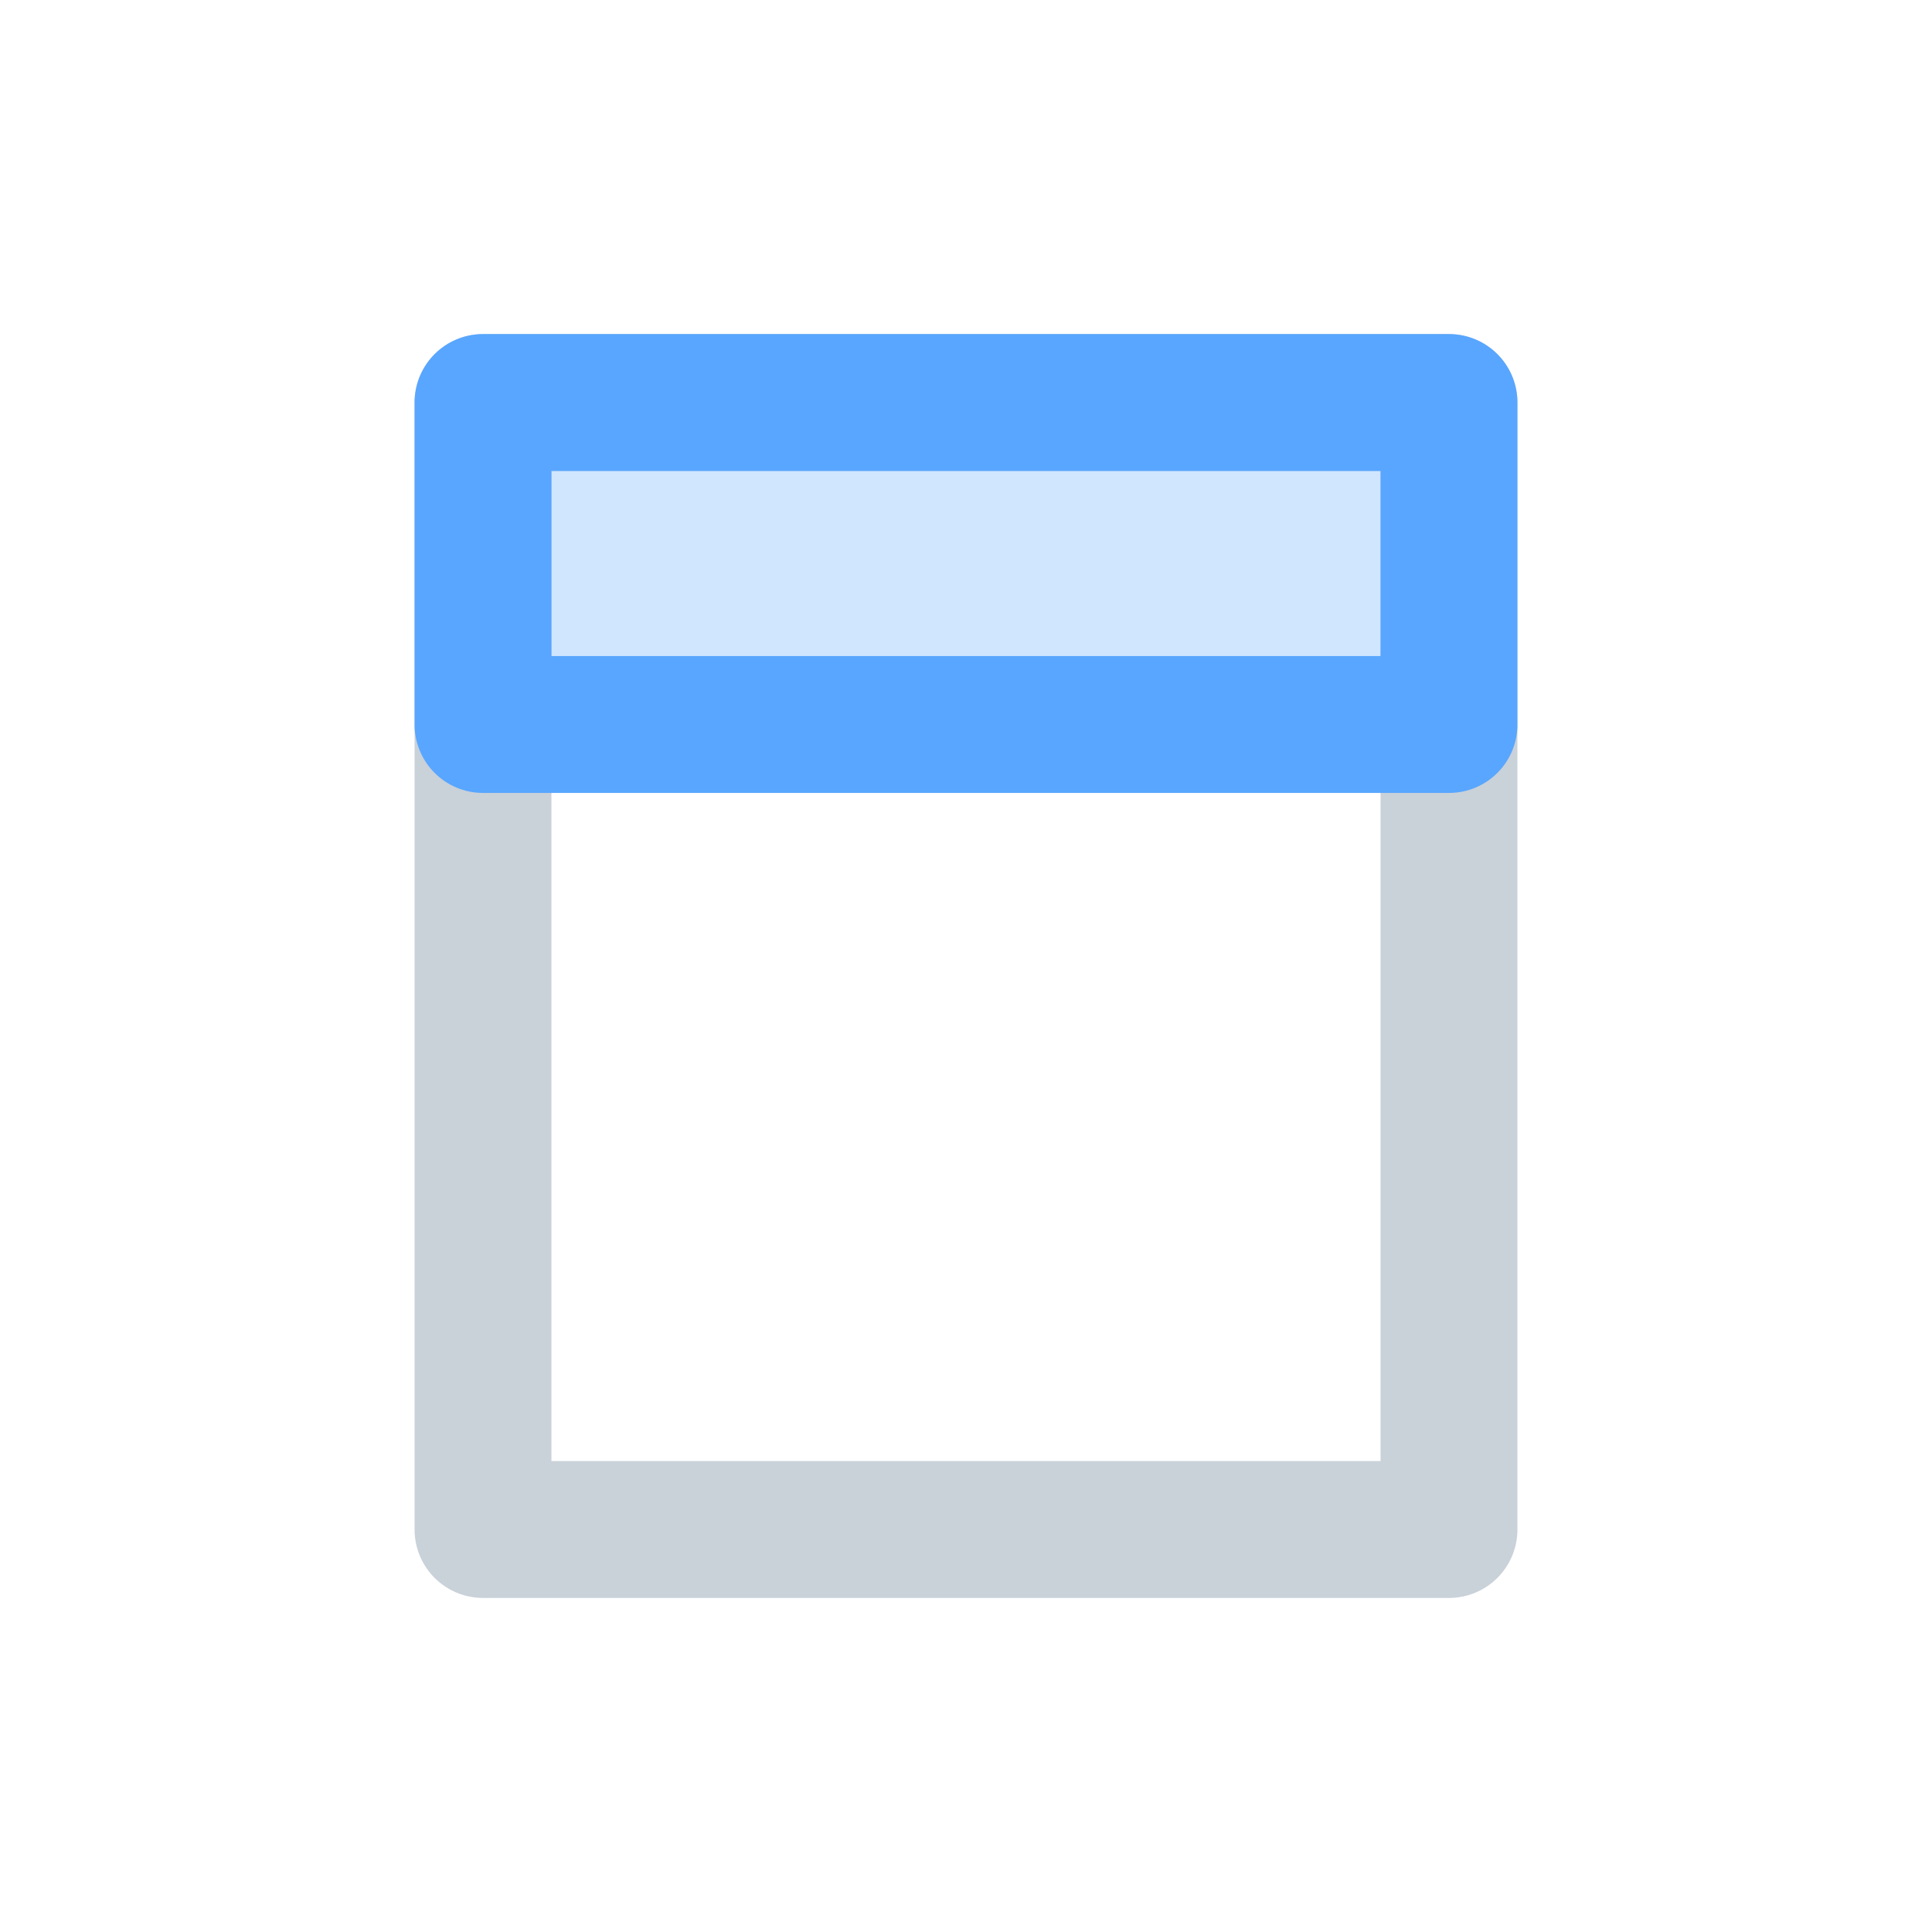
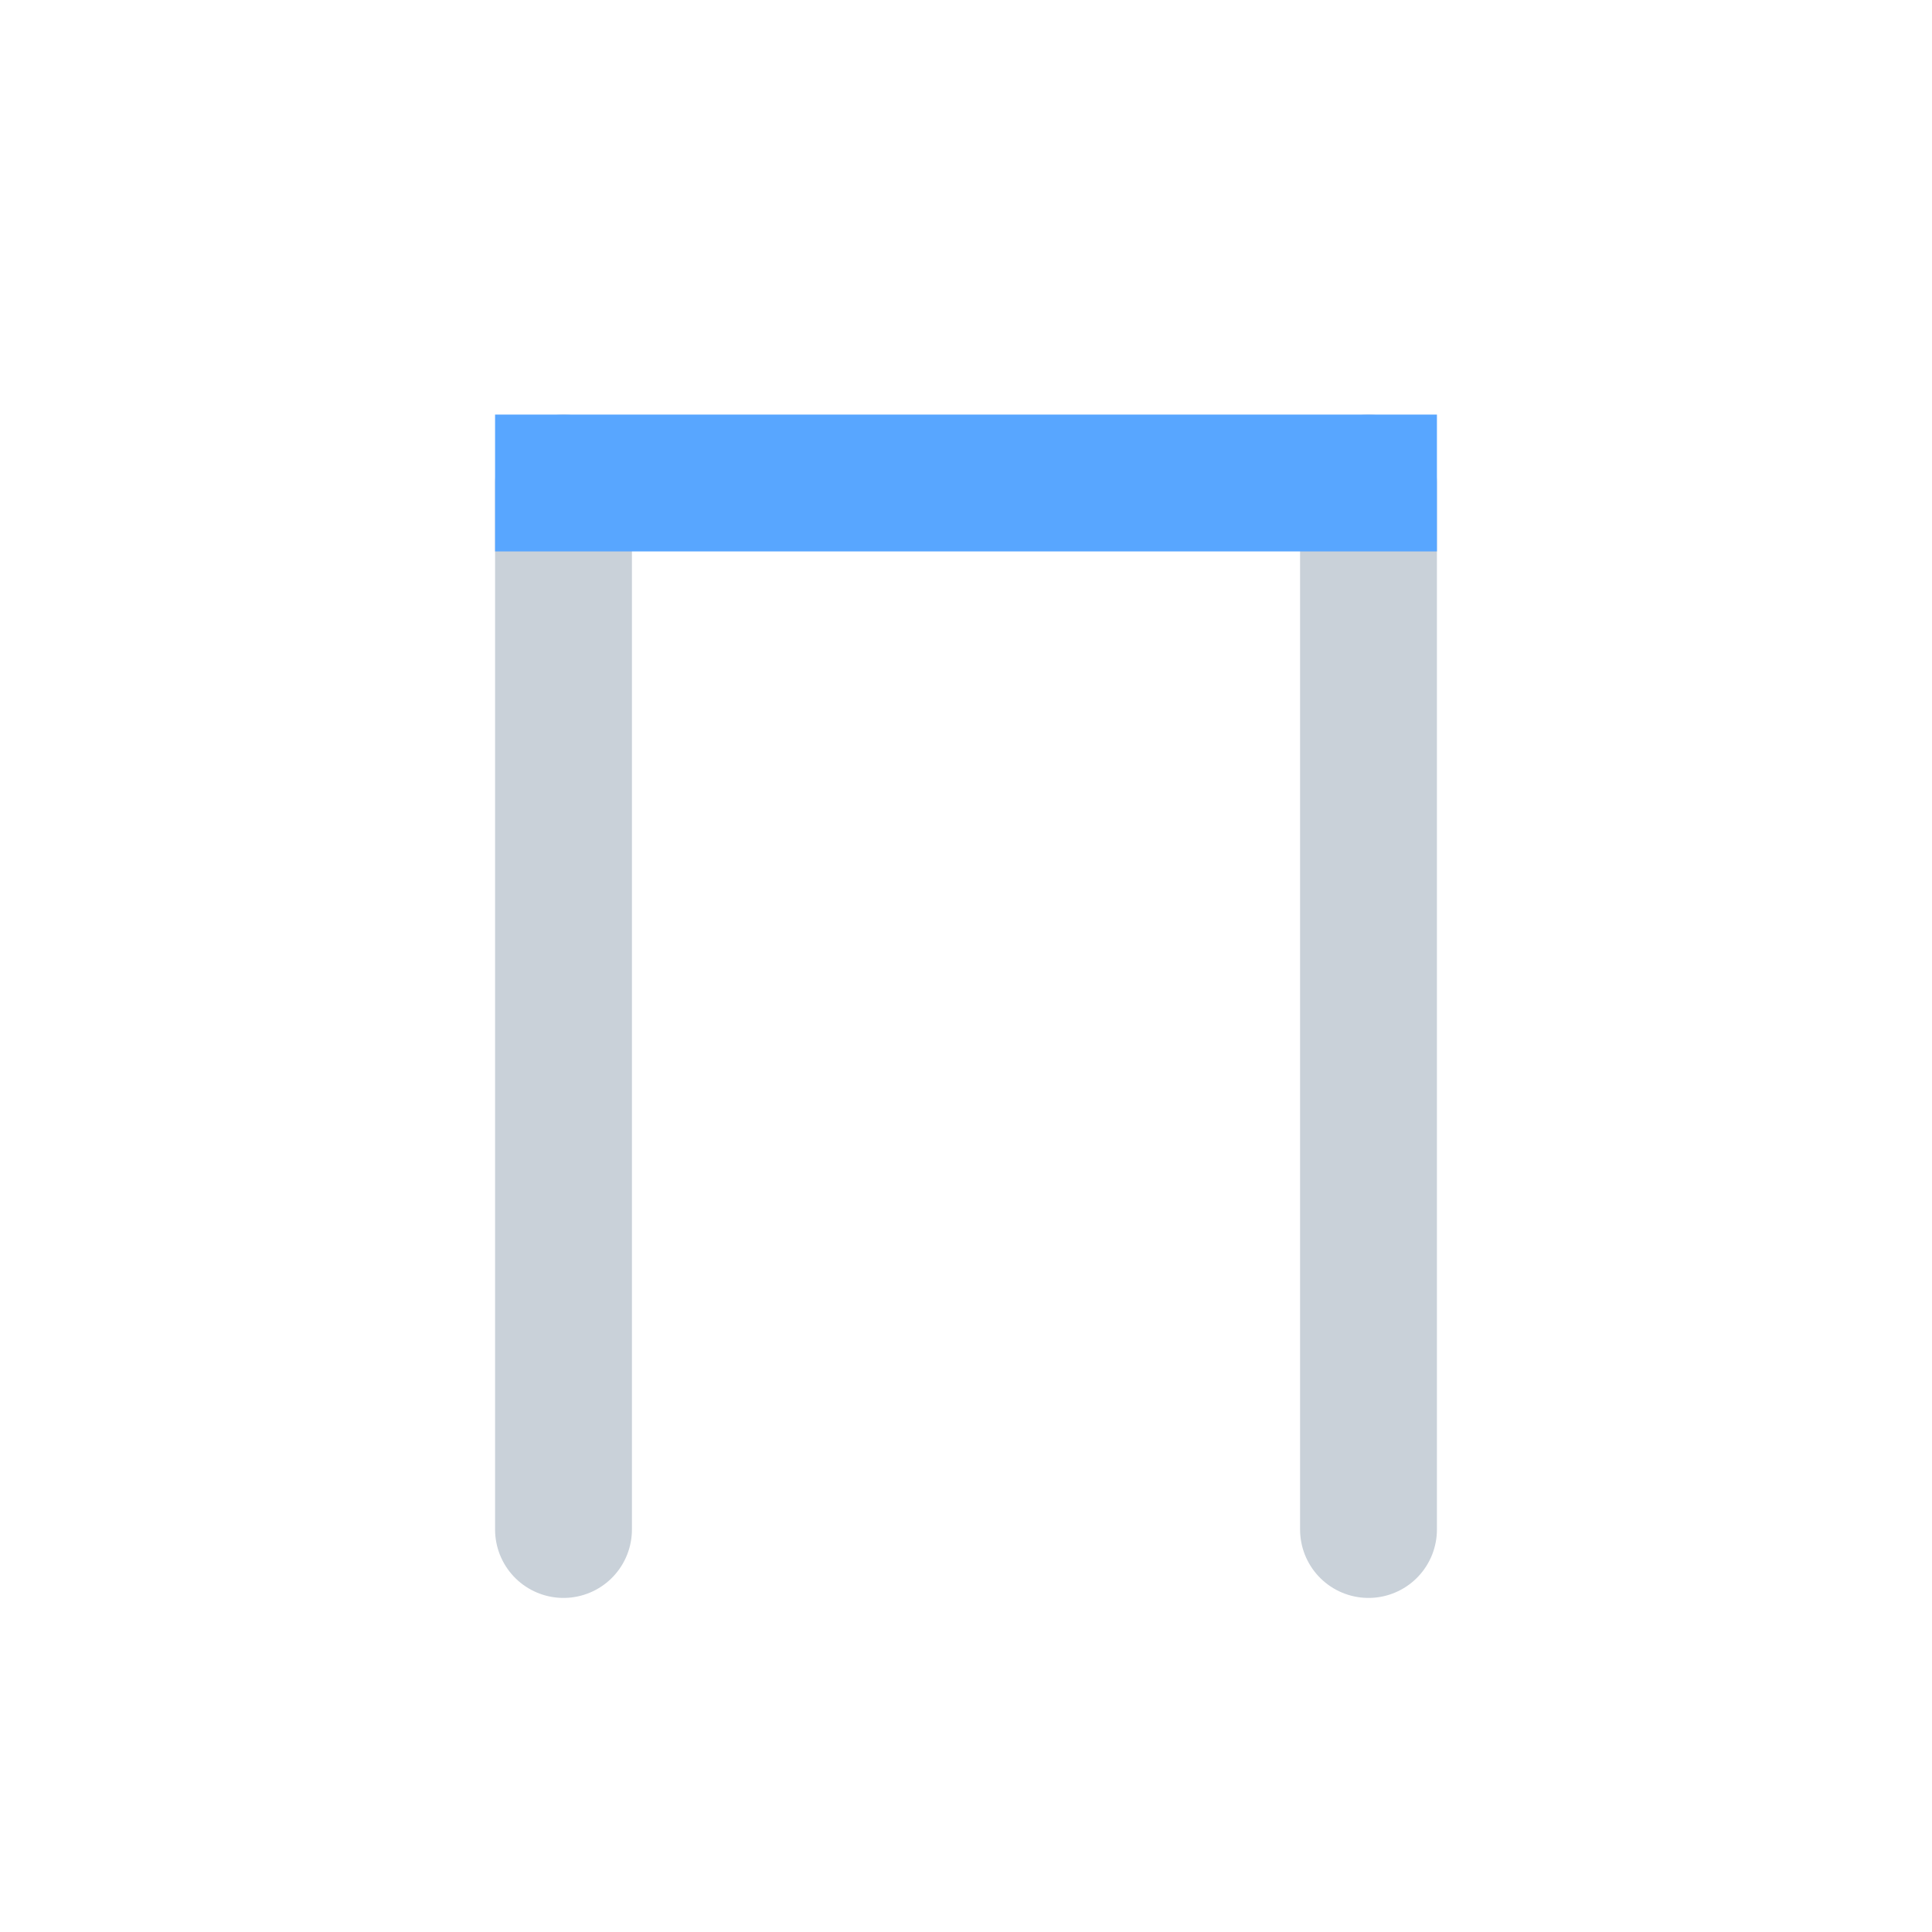
<svg xmlns="http://www.w3.org/2000/svg" width="24" height="24" viewBox="0 0 24 24" fill="none">
-   <path d="M6 5h12v14H6V5Z" stroke="#C9D1D9" stroke-width="1.7" stroke-linejoin="round" />
-   <path d="M6 5h12v4H6V5Z" fill="#58A6FF" fill-opacity=".28" stroke="#58A6FF" stroke-width="1.7" stroke-linejoin="round" />
+   <path d="M7 6v13M17 6v13" stroke="#C9D1D9" stroke-width="1.7" stroke-linecap="round" />
+   <path d="M7 6h10" stroke="#58A6FF" stroke-width="1.7" stroke-linecap="square" />
</svg>
